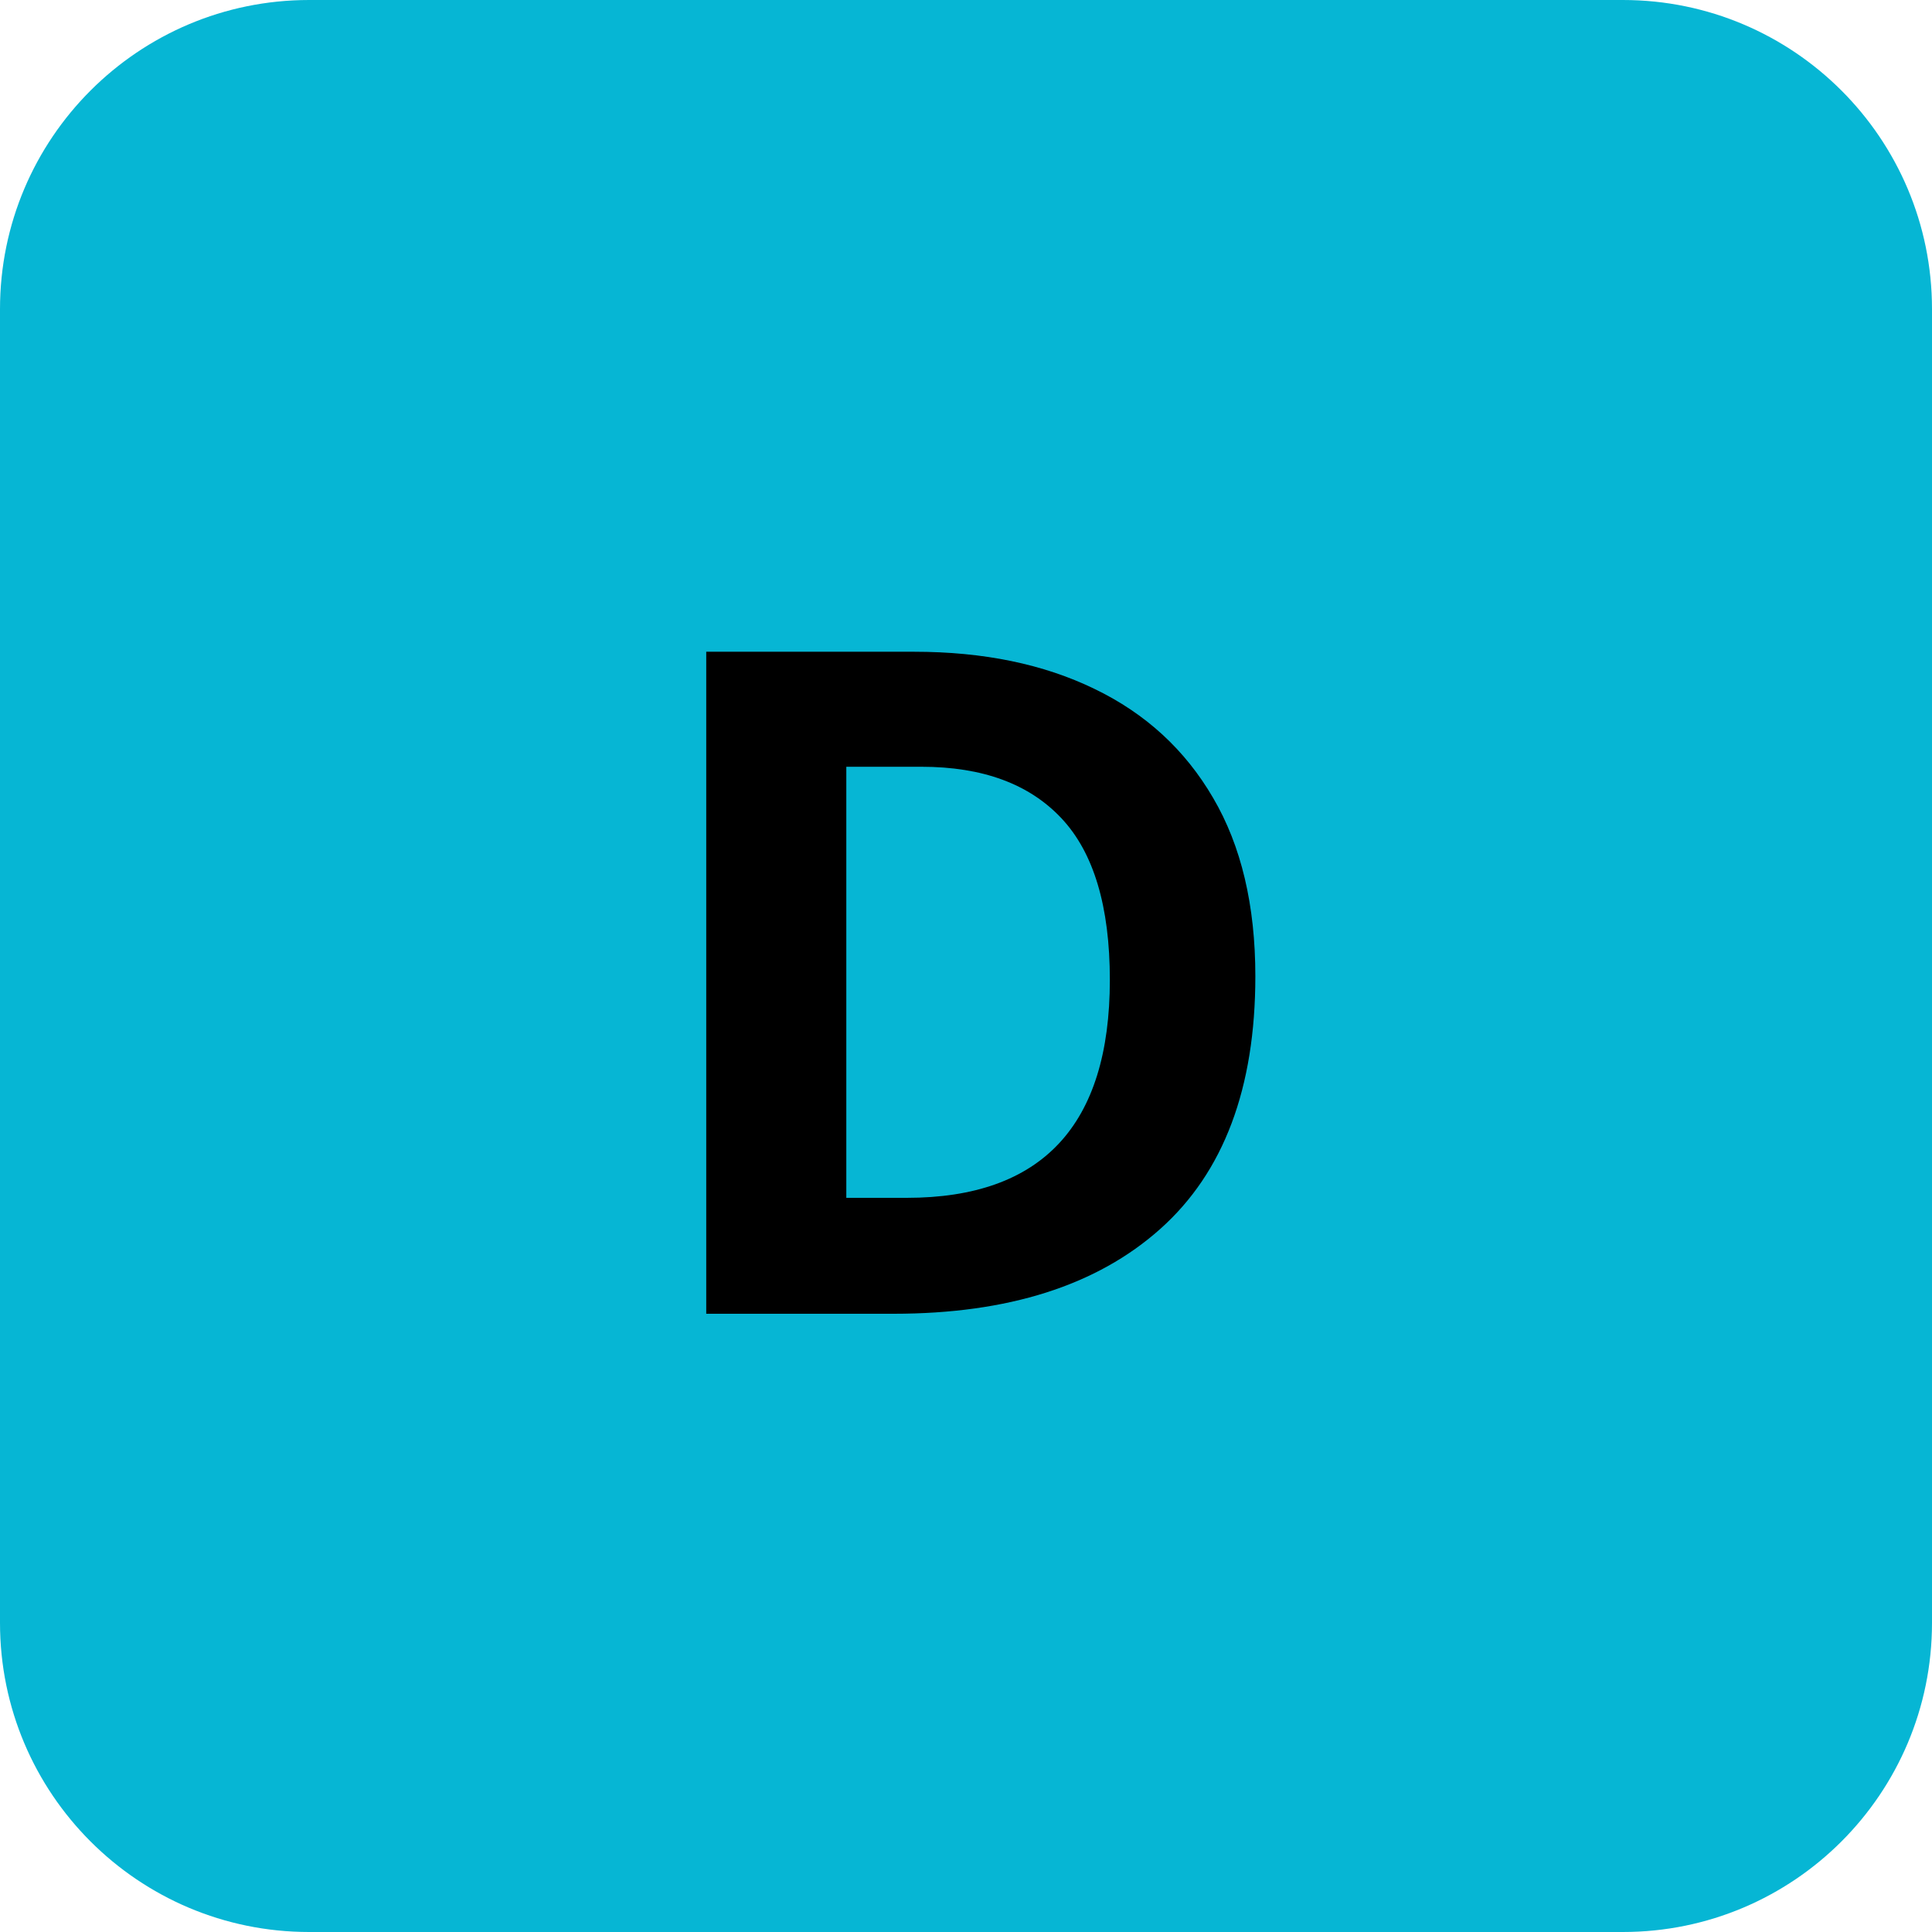
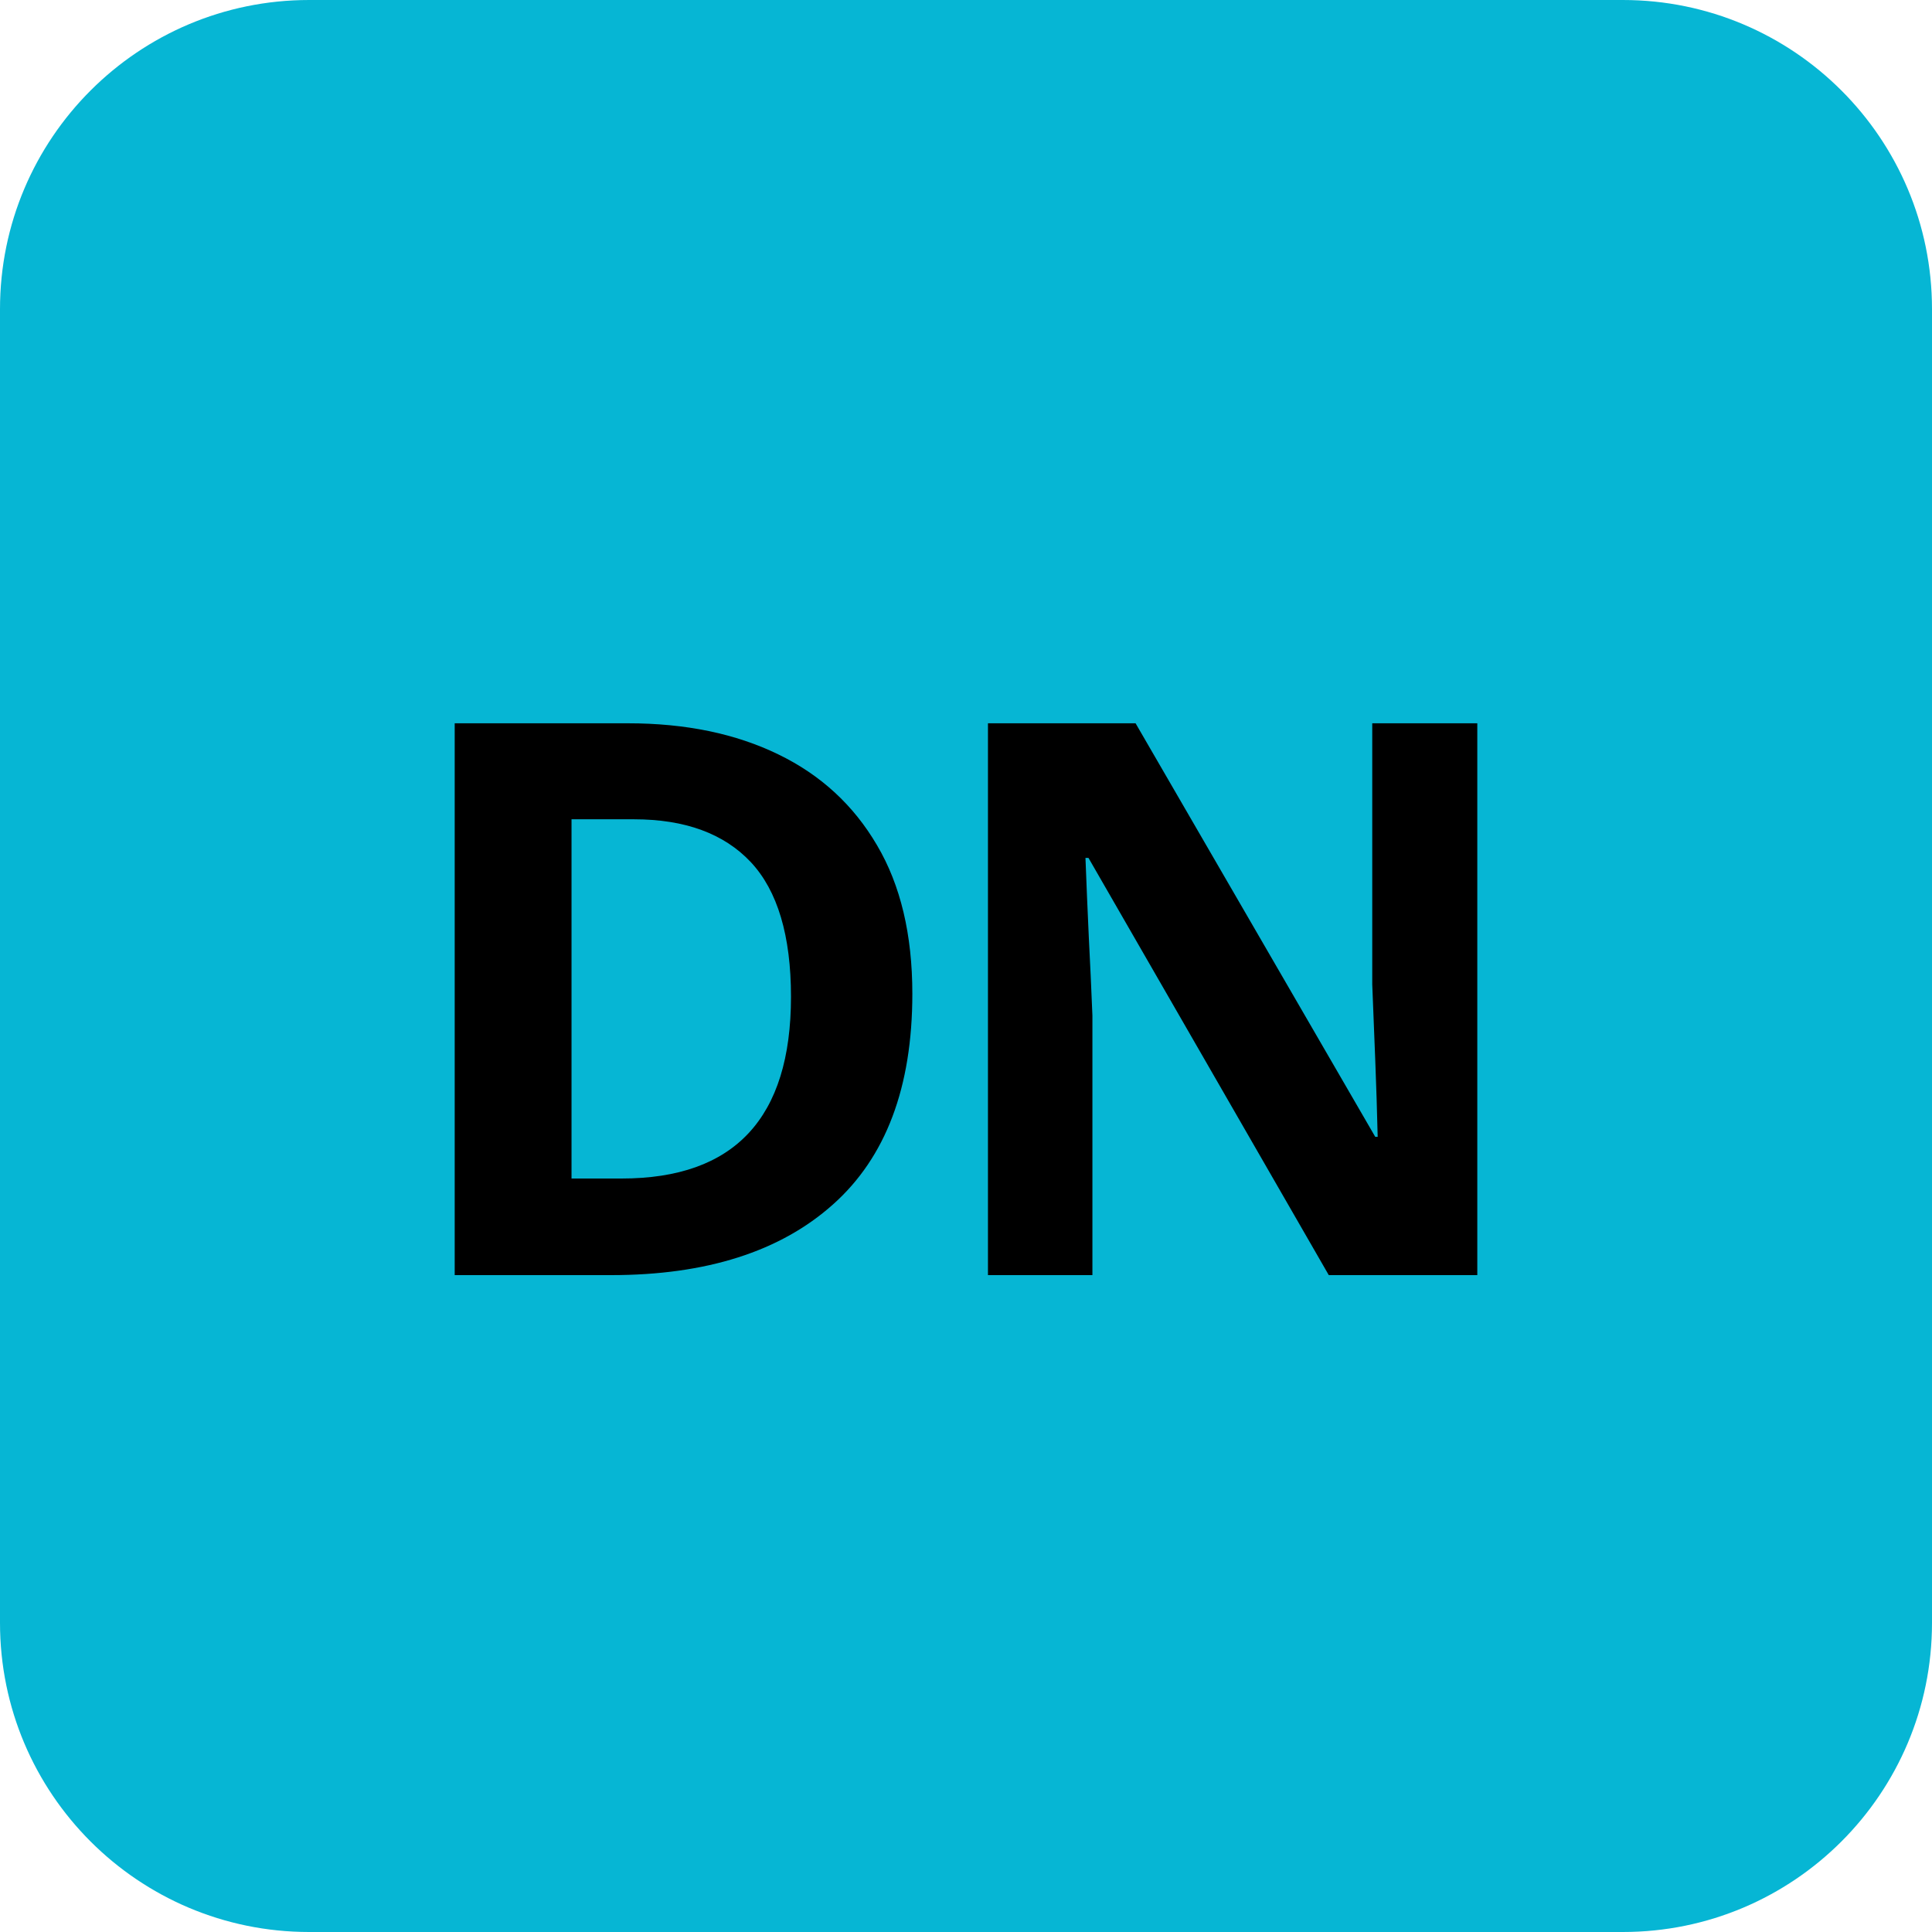
<svg xmlns="http://www.w3.org/2000/svg" viewBox="0 0 100 100">
  <rect width="100" height="100" rx="16" fill="#06b6d4" />
-   <text x="50" y="68" text-anchor="middle" font-family="system-ui, sans-serif" font-weight="800" font-size="48" fill="black" letter-spacing="-2">D</text>
+   <text x="50" y="66" text-anchor="middle" font-family="system-ui, sans-serif" font-weight="800" font-size="40" fill="black" letter-spacing="-2">DN</text>
</svg>
